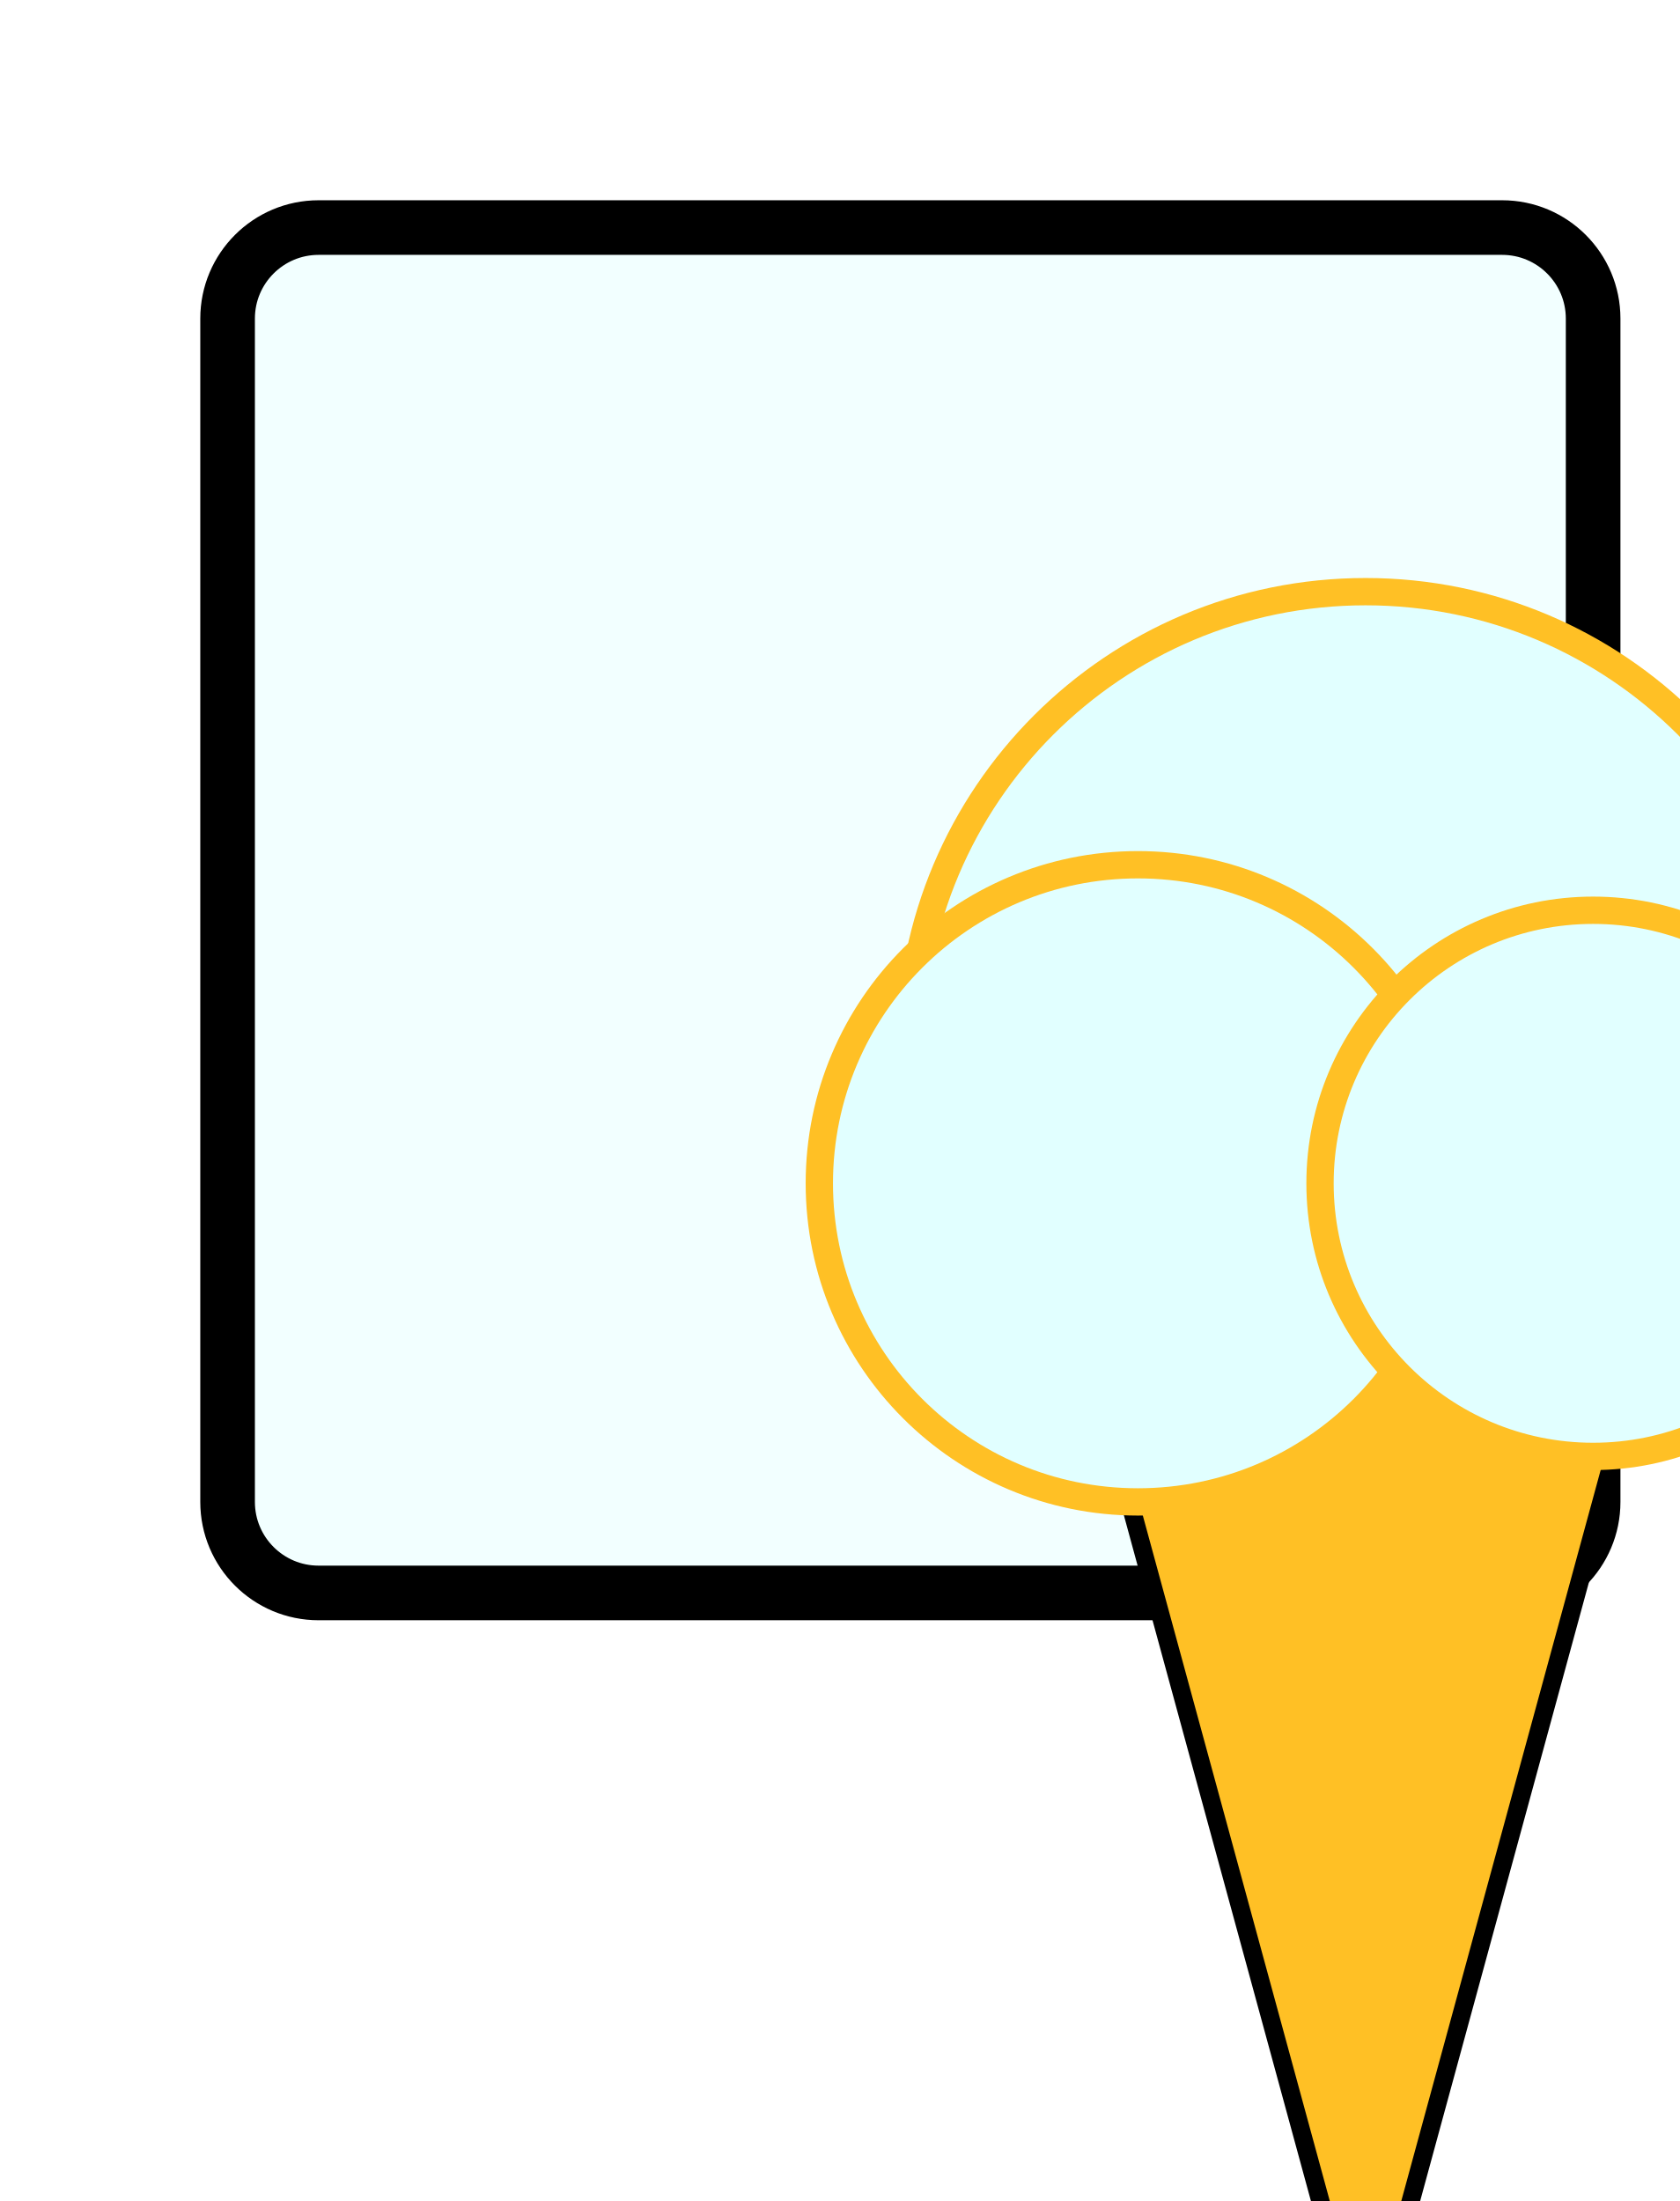
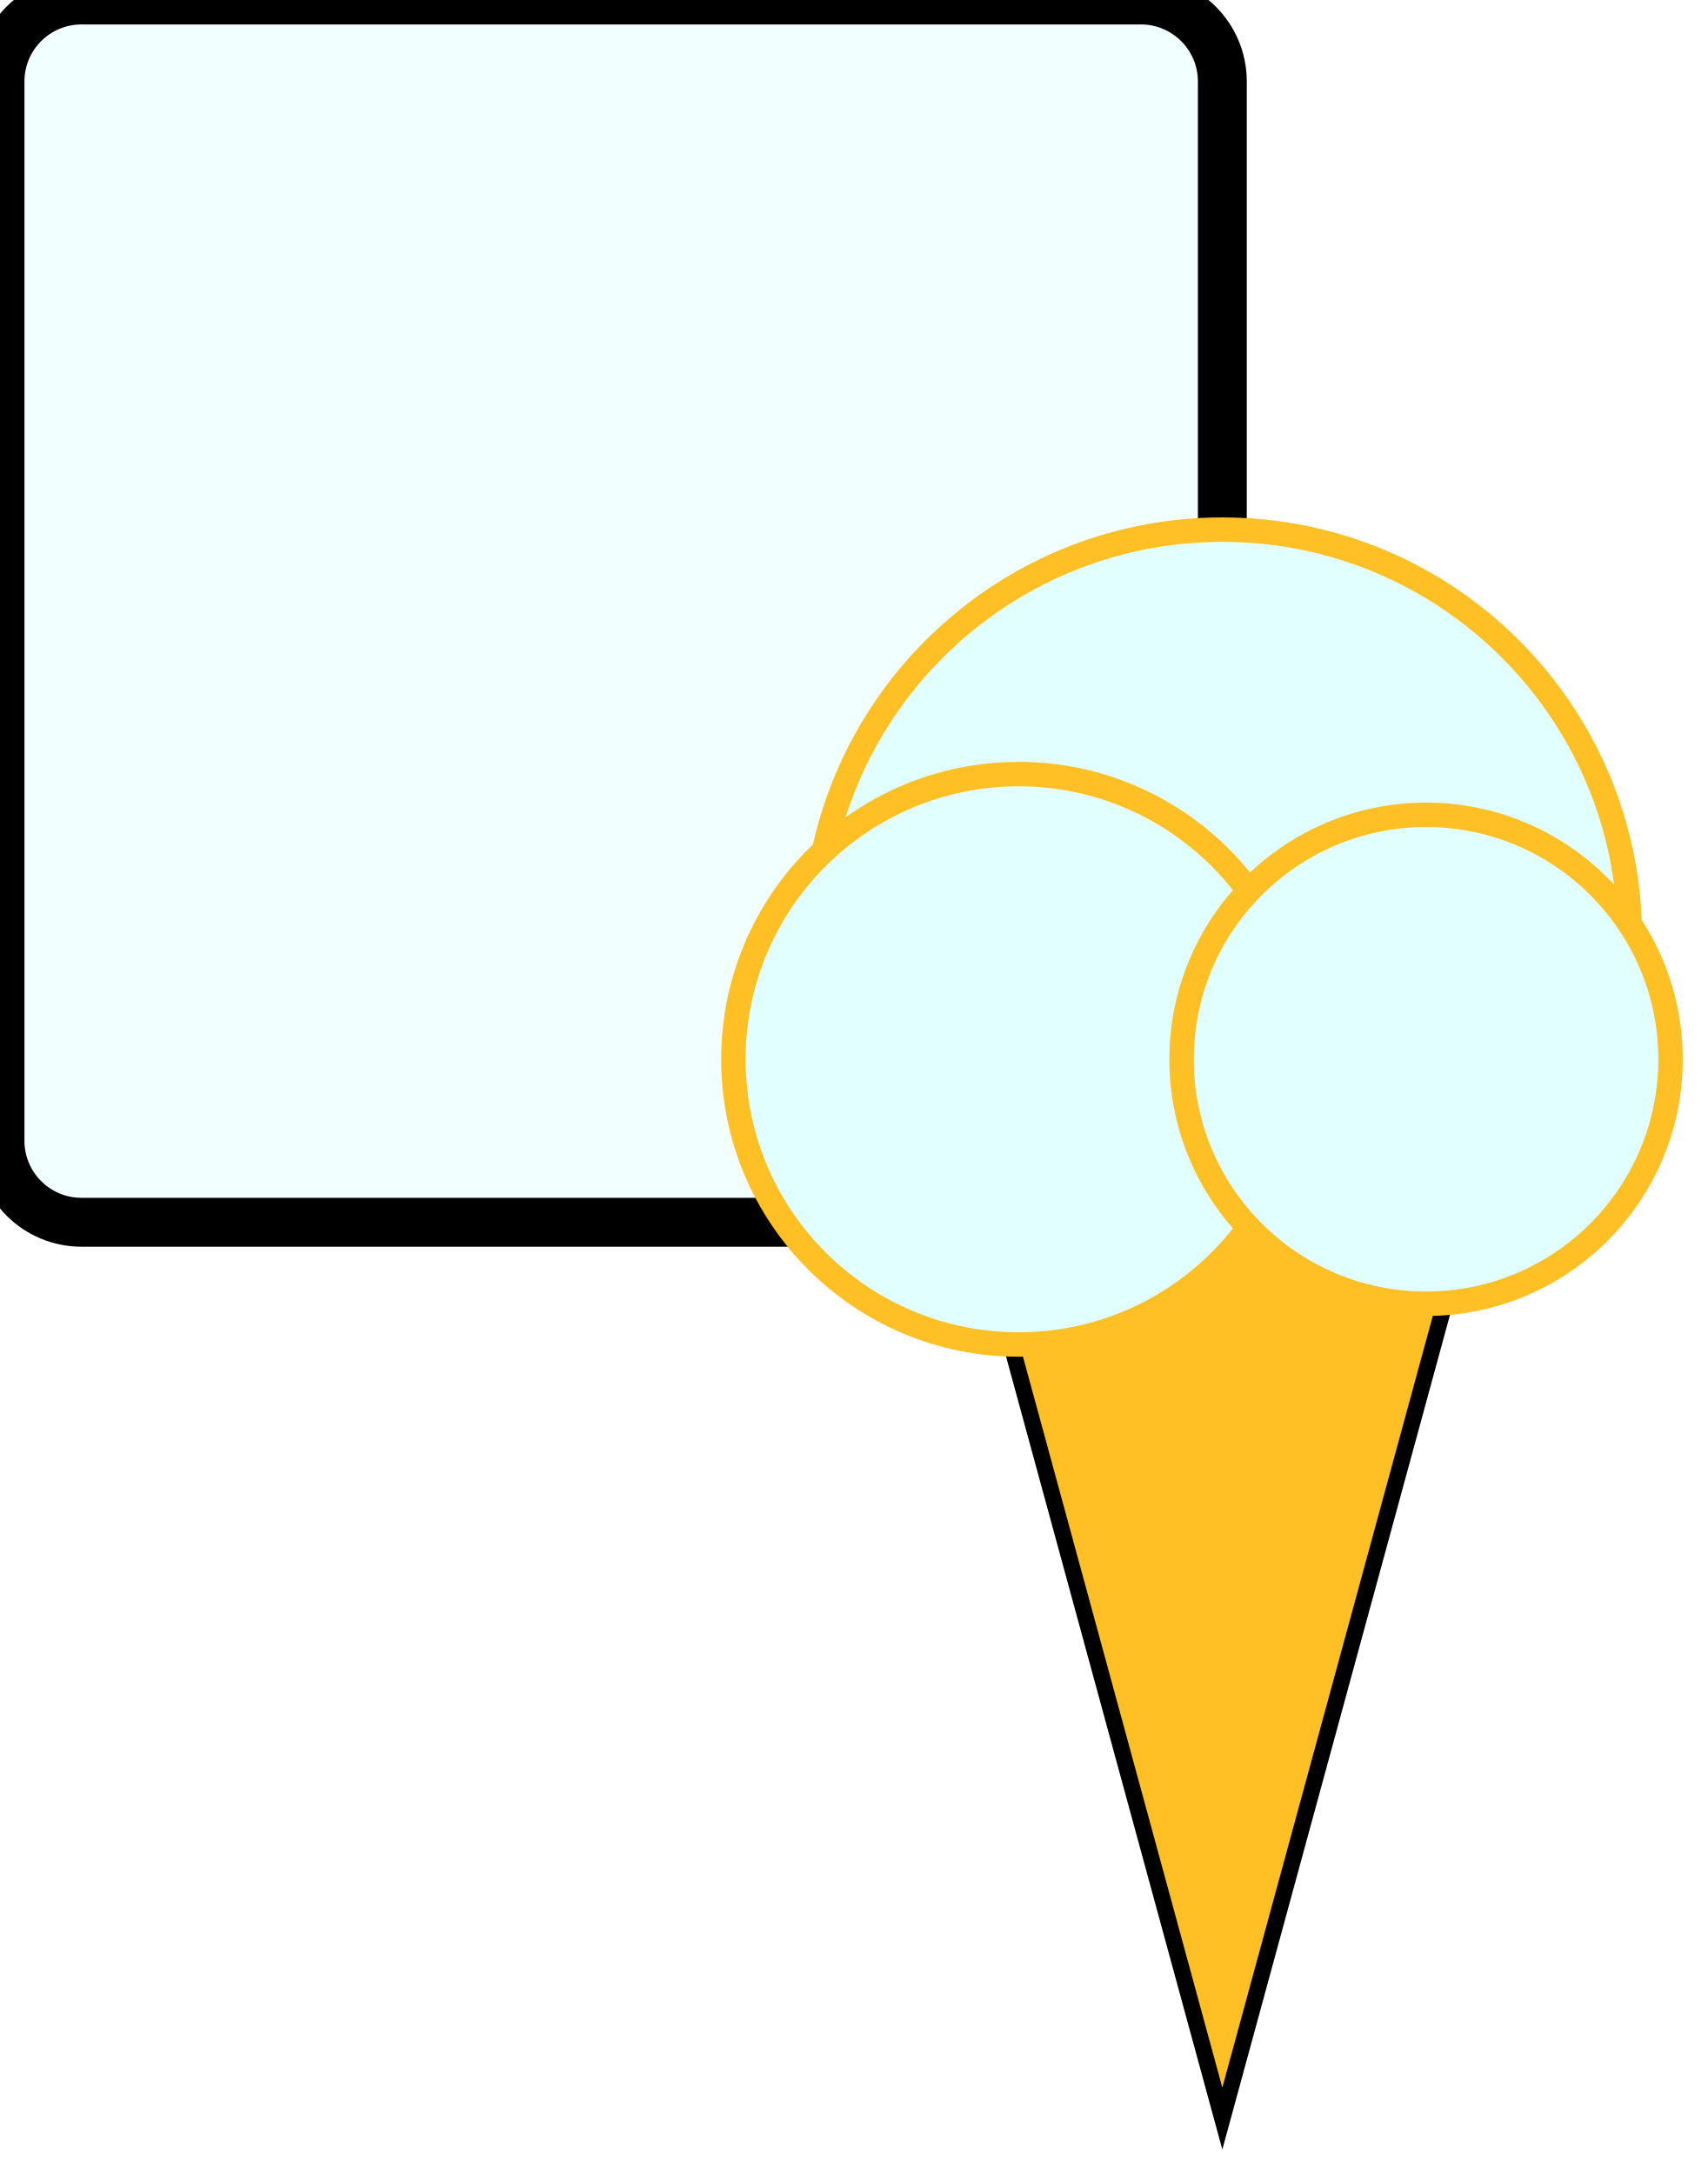
<svg xmlns="http://www.w3.org/2000/svg">
  <a id="tree">
-     <rect x="25" y="25" rx="10" ry="10" width="150" height="150" fill="rgb(224,255,255)" fill-opacity="0.4" stroke=" black" stroke-width="6" />
+     <rect rx="10" ry="10" width="150" height="150" fill="rgb(224,255,255)" fill-opacity="0.4" stroke=" black" stroke-width="6" />
    <circle cx="150" cy="115" r="50" fill="rgb(225,255,255)" stroke=" rgb(255,192,037)" stroke-width="3" />
    <polygon points="150,260 120,150 180,150" style="fill:rgb(255,192,037);stroke:black;stroke-width:2" />
    <circle cx="125" cy="130" r="35" fill="rgb(225,255,255)" stroke=" rgb(255,192,037)" stroke-width="3" />
    <circle cx="175" cy="130" r="30" fill="rgb(225,255,255)" stroke=" rgb(255,192,037)" stroke-width="3" />
  </a>
</svg>
